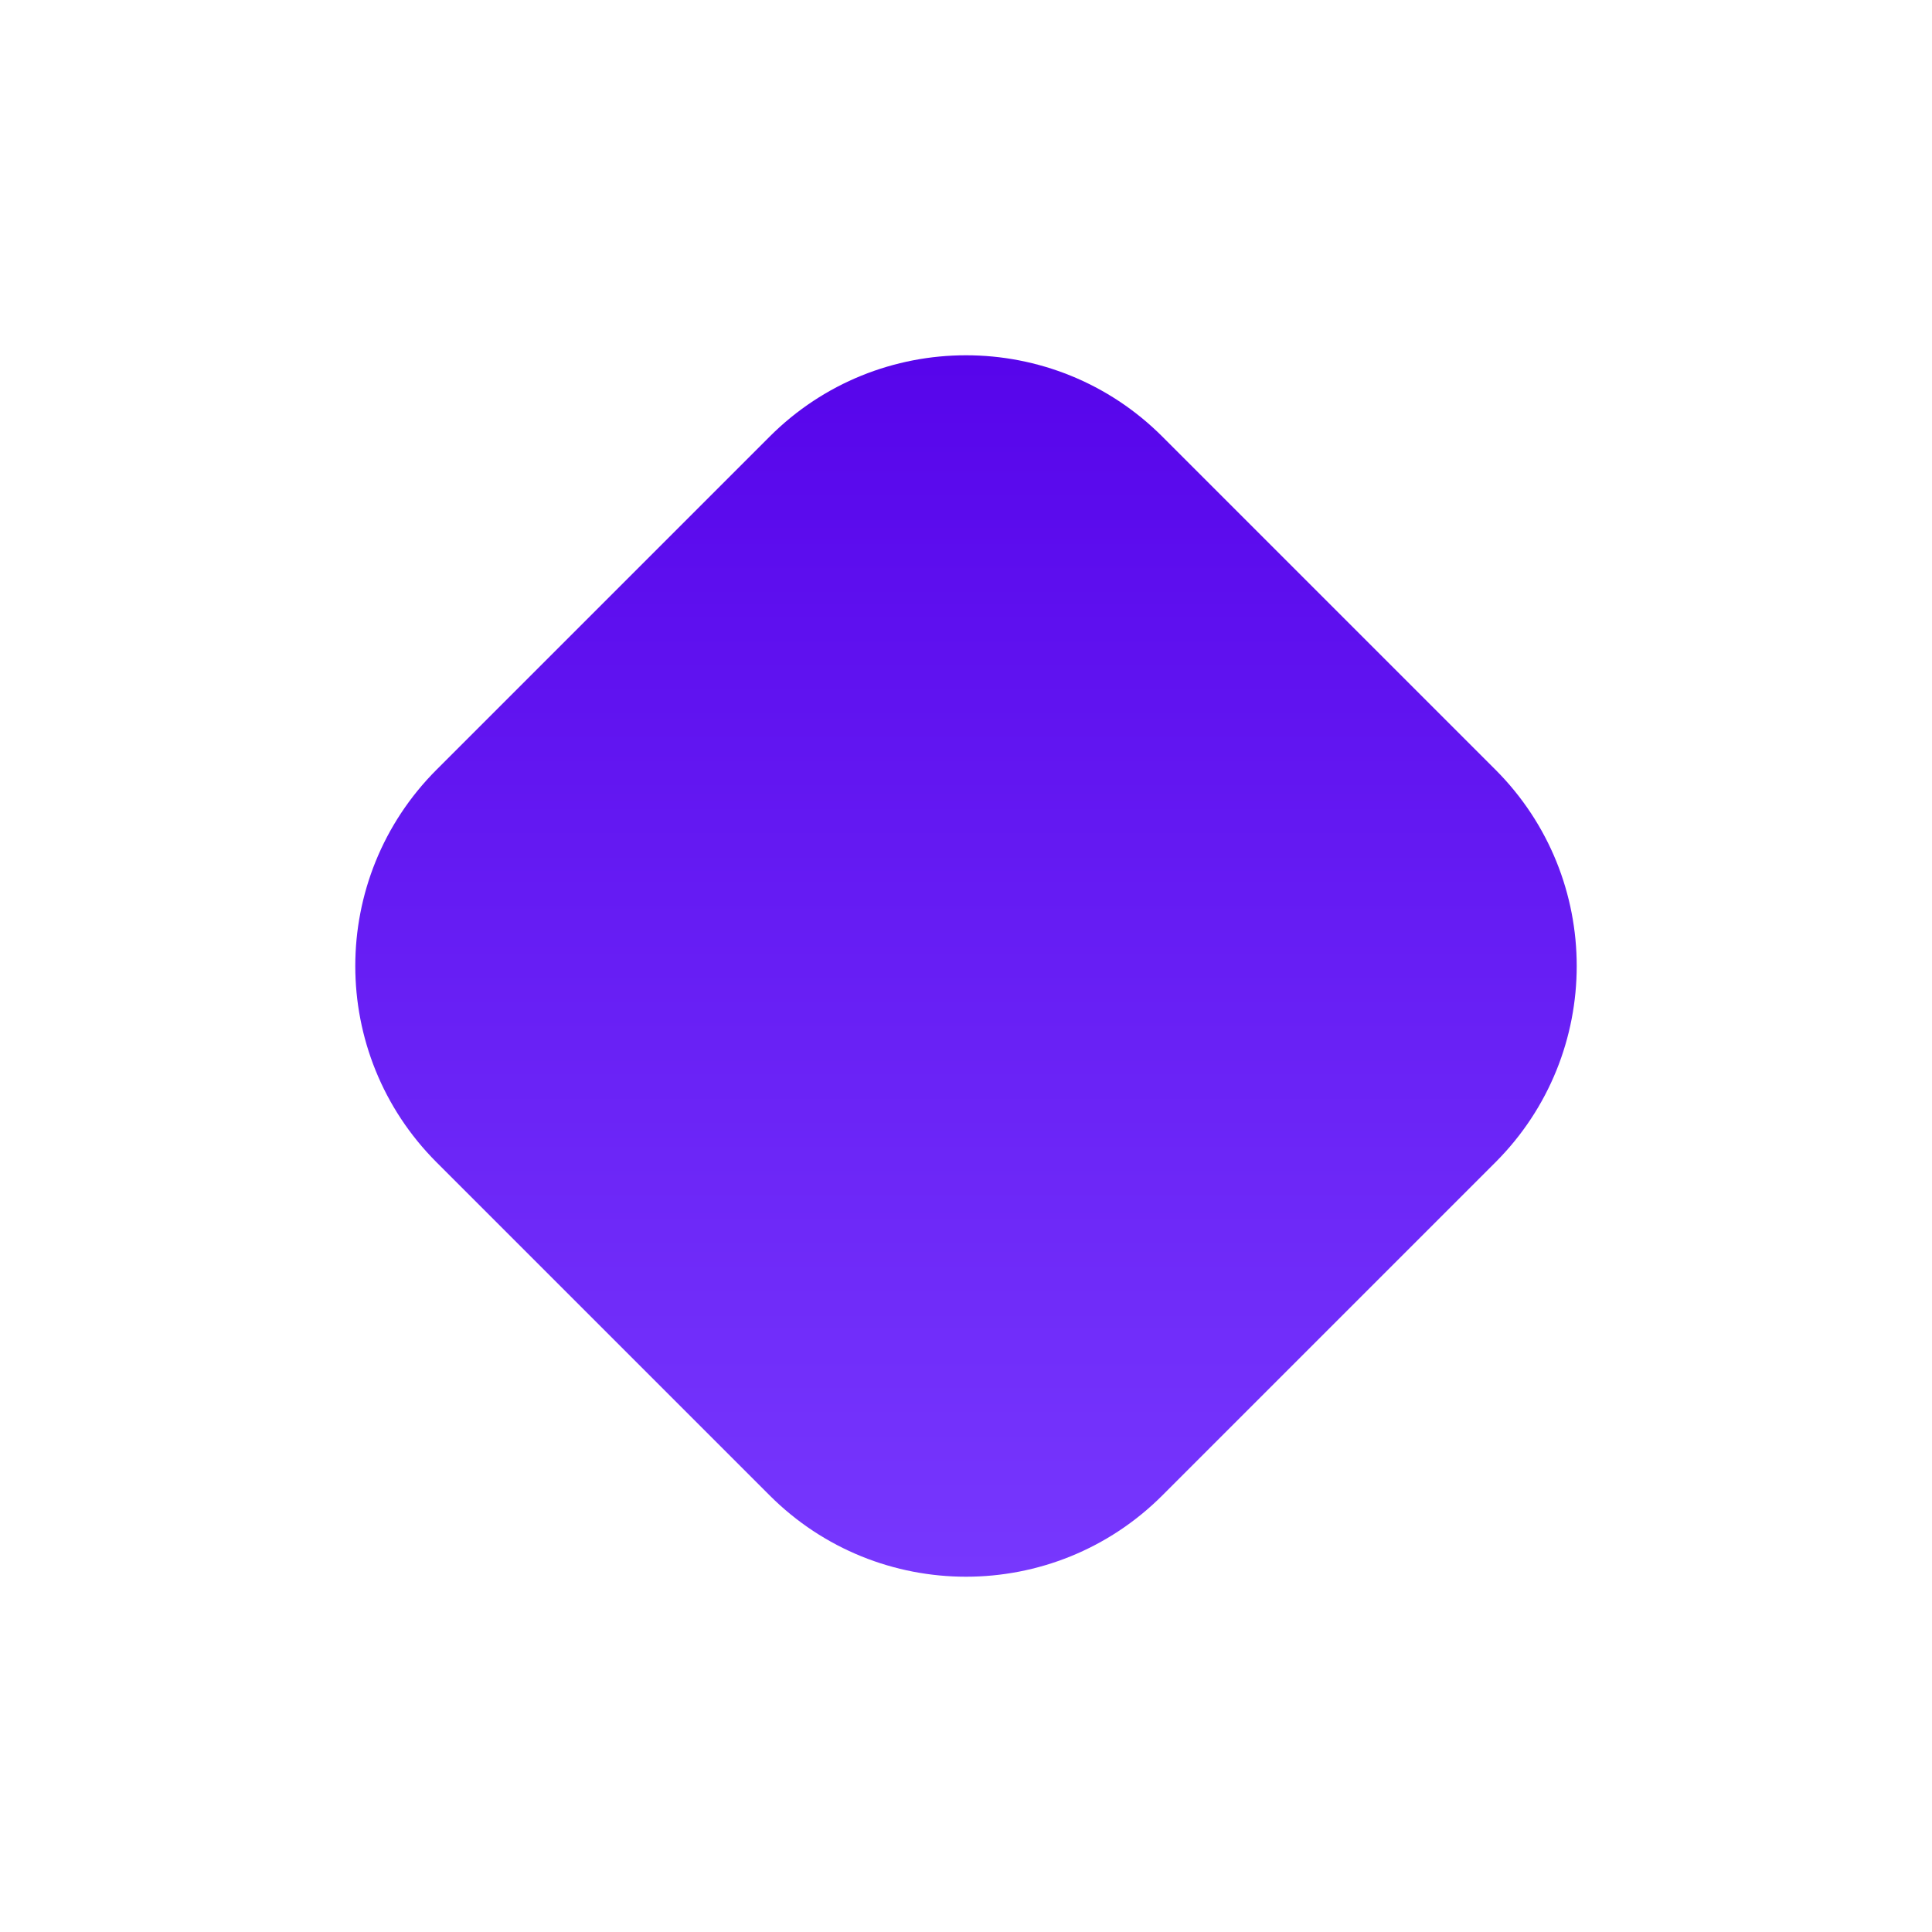
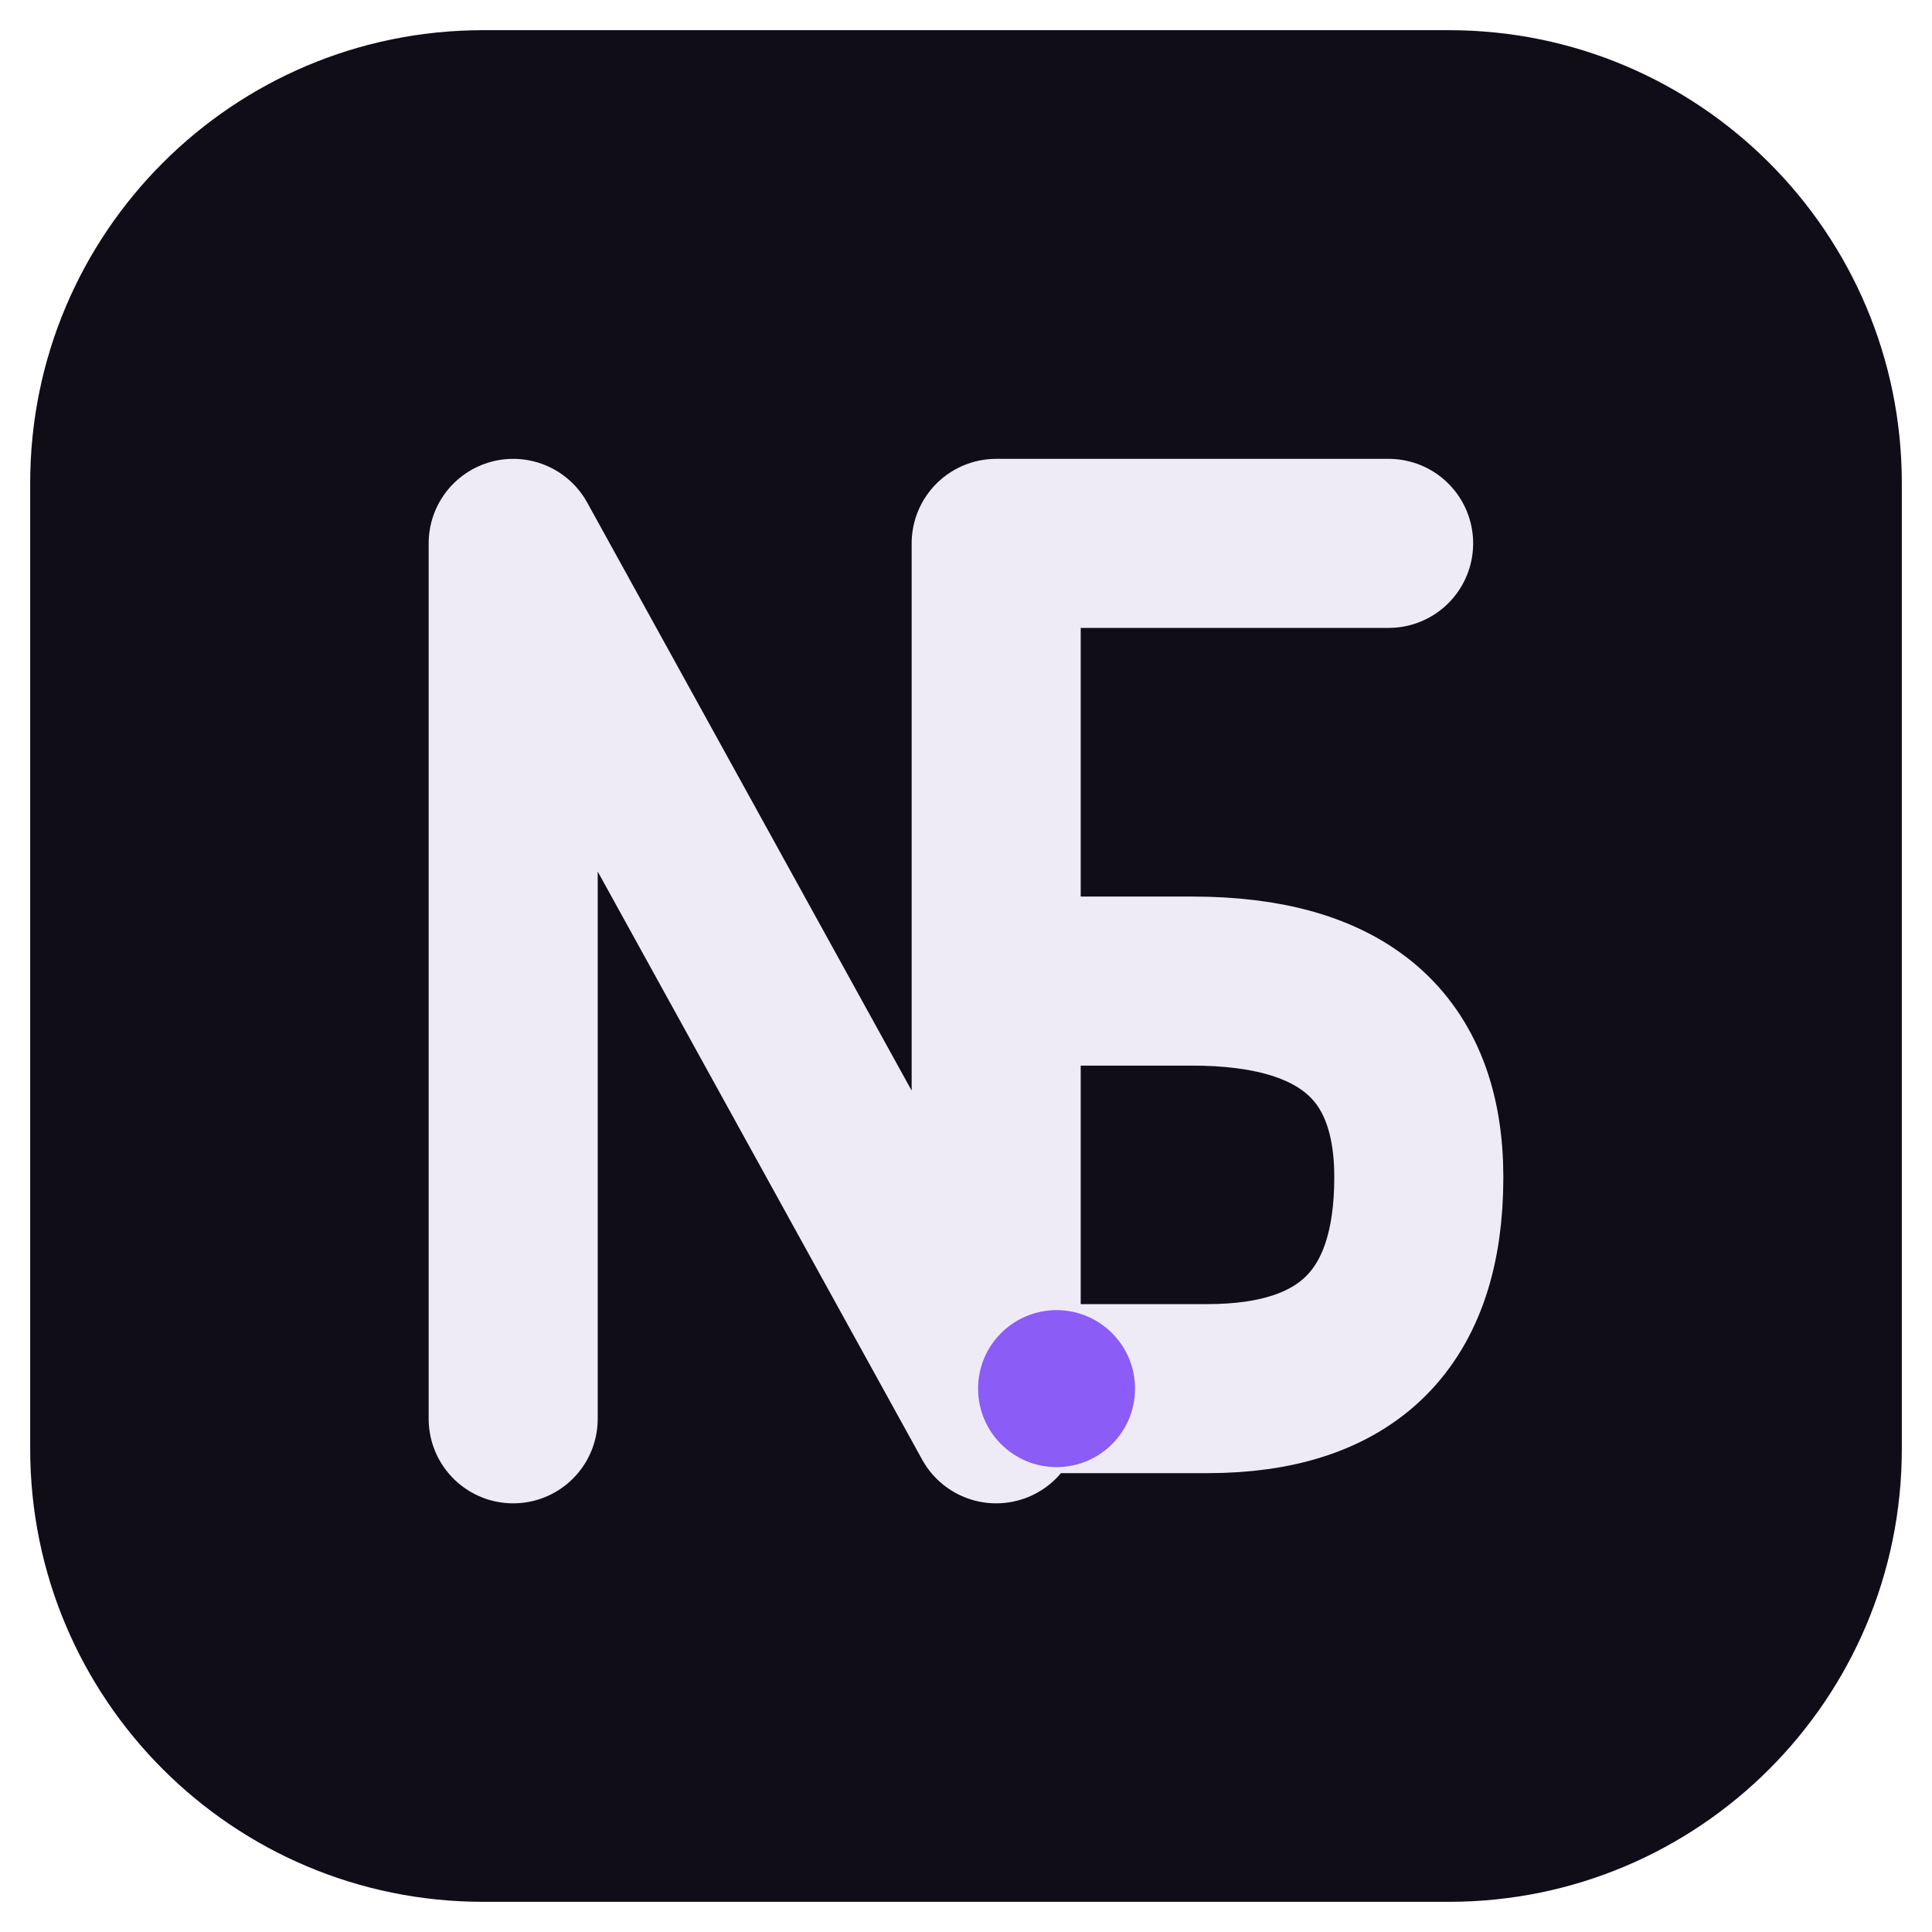
- <svg xmlns="http://www.w3.org/2000/svg" viewBox="0 0 32 32">
-   <defs>
-     <linearGradient id="g" x1="0" y1="0" x2="1" y2="1">
-       <stop offset="0" stop-color="#5400e9" />
-       <stop offset="1" stop-color="#7a3cff" />
-     </linearGradient>
-   </defs>
-   <rect x="7.5" y="7.5" width="17" height="17" rx="4.6" fill="url(#g)" transform="rotate(45 16 16)" />
+ <svg xmlns="http://www.w3.org/2000/svg" viewBox="0 0 64 64">
+   <rect x="1" y="1" width="62" height="62" rx="15" fill="#100d18" />
+   <path d="M17 47 V18 L33 47 V18 H46 M33 32.5 H39.5 Q47 32.5 47 39 Q47 46 40 46 H35" fill="none" stroke="#eeebf6" stroke-width="5.6" stroke-linecap="round" stroke-linejoin="round" />
+   <circle cx="35" cy="46" r="2.6" fill="#8b5cf6" />
</svg>
